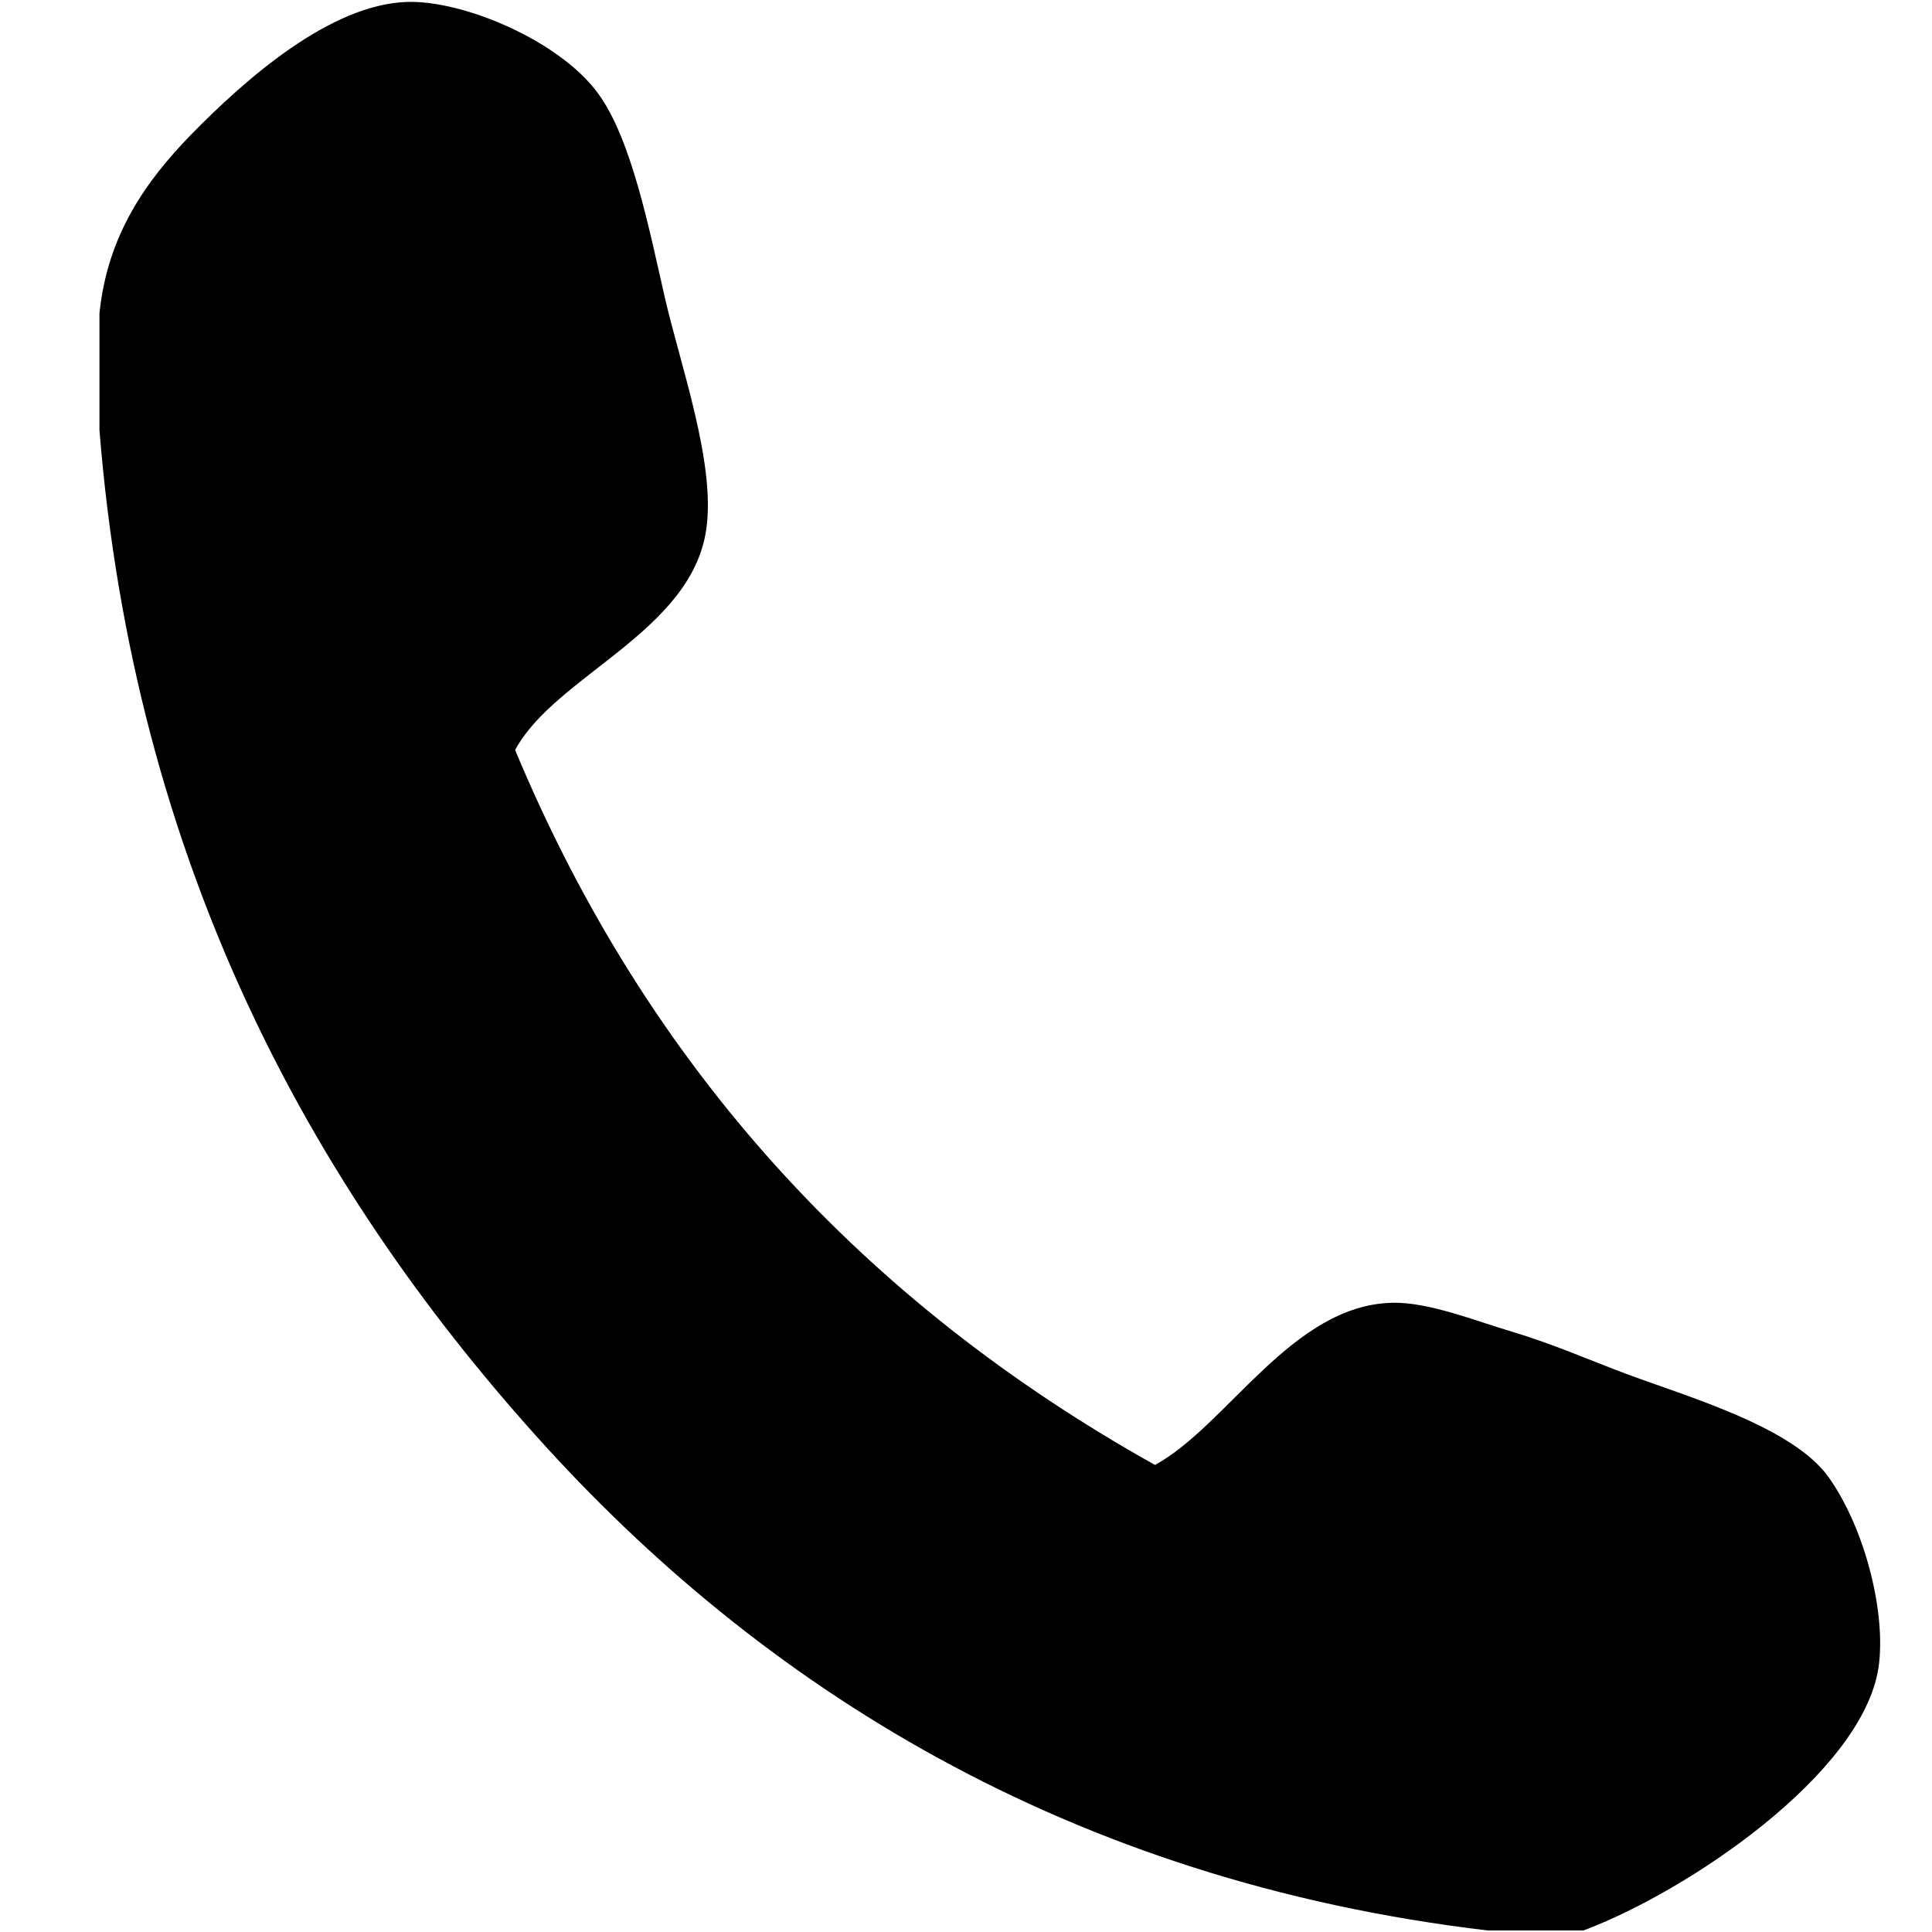
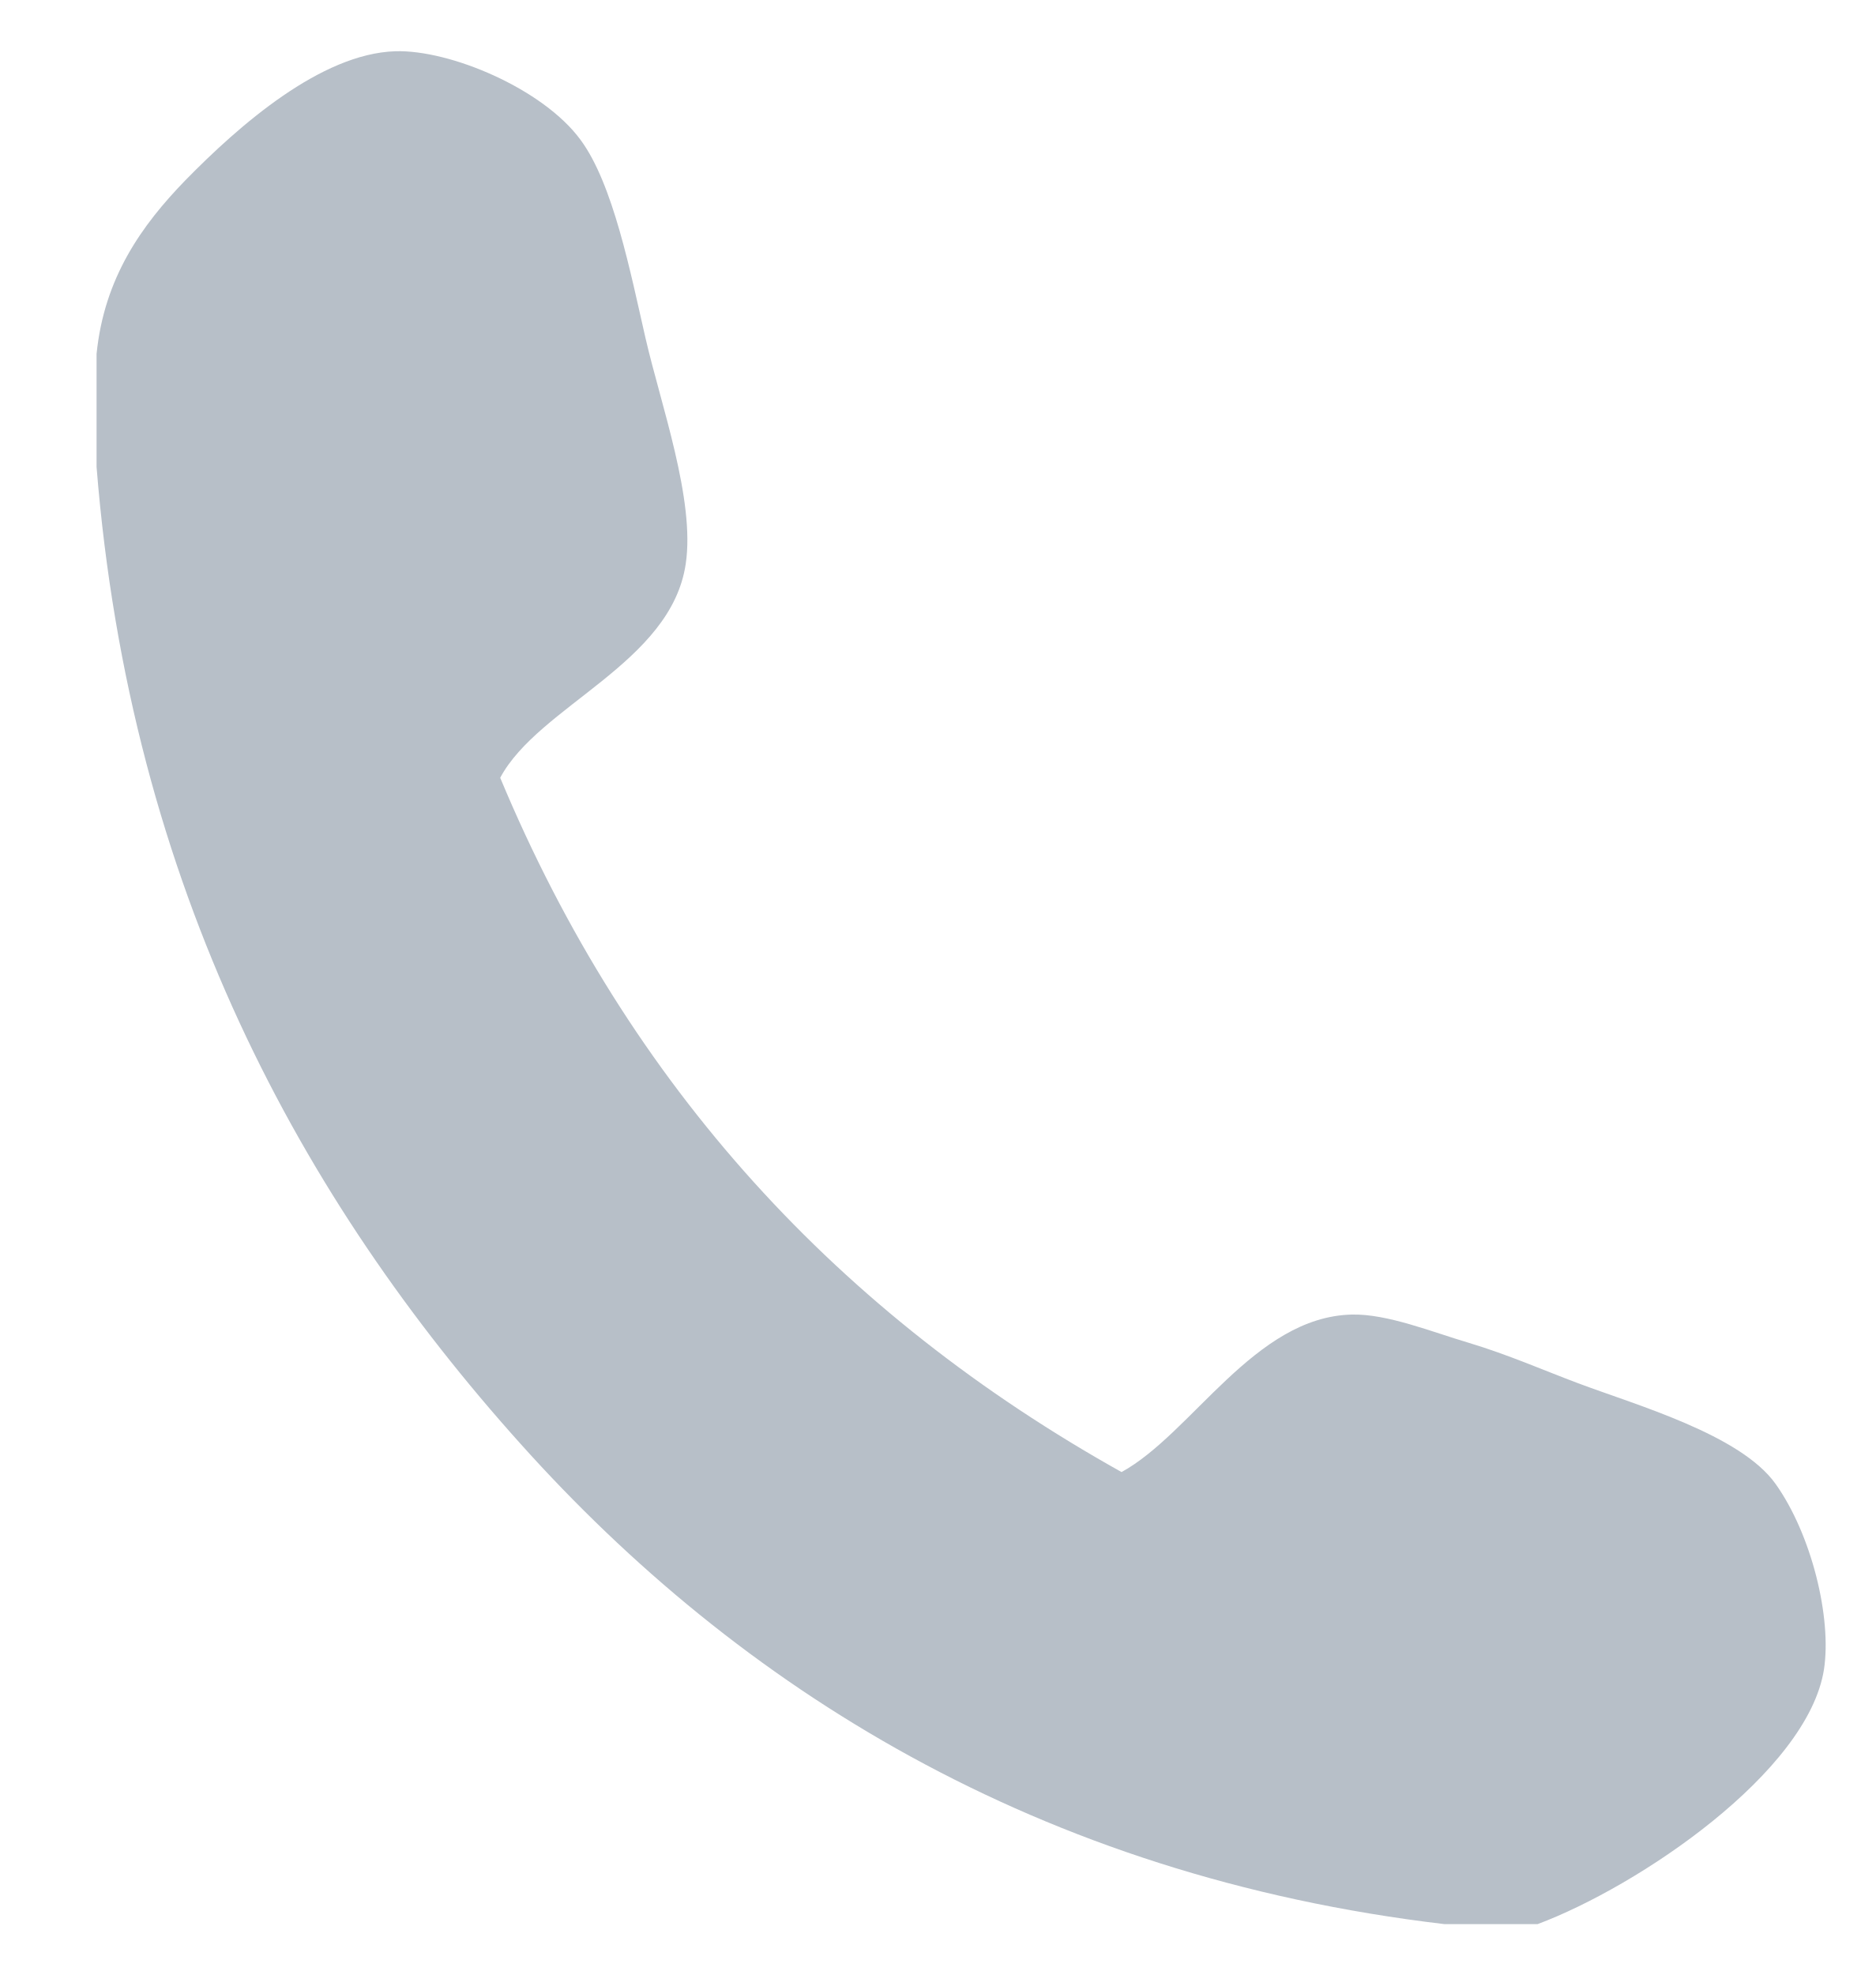
- <svg xmlns="http://www.w3.org/2000/svg" width="19" height="19">
-   <path d="M15.572 18.985h-.941c-4.129-.488-7.157-2.408-9.359-4.864C3.062 11.66 1.318 8.492.978 4.228V3.084c.078-.774.459-1.304.898-1.757C2.425.766 3.25.044 4.002.019c.554-.018 1.5.38 1.879.899.329.446.504 1.339.656 2.003.154.671.505 1.643.408 2.289-.148 1.007-1.487 1.434-1.879 2.166 1.307 3.135 3.443 5.439 6.293 7.031.715-.392 1.346-1.572 2.332-1.595.359-.009.818.178 1.184.286.402.121.75.275 1.104.408.596.224 1.648.521 2.004 1.021.365.513.57 1.356.49 1.879-.164 1.041-1.879 2.197-2.901 2.579z" />
+ <svg xmlns="http://www.w3.org/2000/svg" width="19" height="20" viewBox="0 0 19 20" fill="none">
+   <path d="M15.572 19.485H14.631C10.502 18.997 7.474 17.077 5.272 14.621C3.062 12.16 1.318 8.992 0.978 4.728V3.584C1.056 2.81 1.437 2.28 1.876 1.827C2.425 1.266 3.25 0.544 4.002 0.519C4.556 0.501 5.502 0.899 5.881 1.418C6.21 1.864 6.385 2.757 6.537 3.421C6.691 4.092 7.042 5.064 6.945 5.71C6.797 6.717 5.458 7.144 5.066 7.876C6.373 11.011 8.509 13.315 11.359 14.907C12.074 14.515 12.705 13.335 13.691 13.312C14.05 13.303 14.509 13.49 14.875 13.598C15.277 13.719 15.625 13.873 15.979 14.006C16.575 14.23 17.627 14.527 17.983 15.027C18.348 15.54 18.553 16.383 18.473 16.906C18.309 17.947 16.594 19.103 15.572 19.485Z" fill="#B7BFC8" />
</svg>
